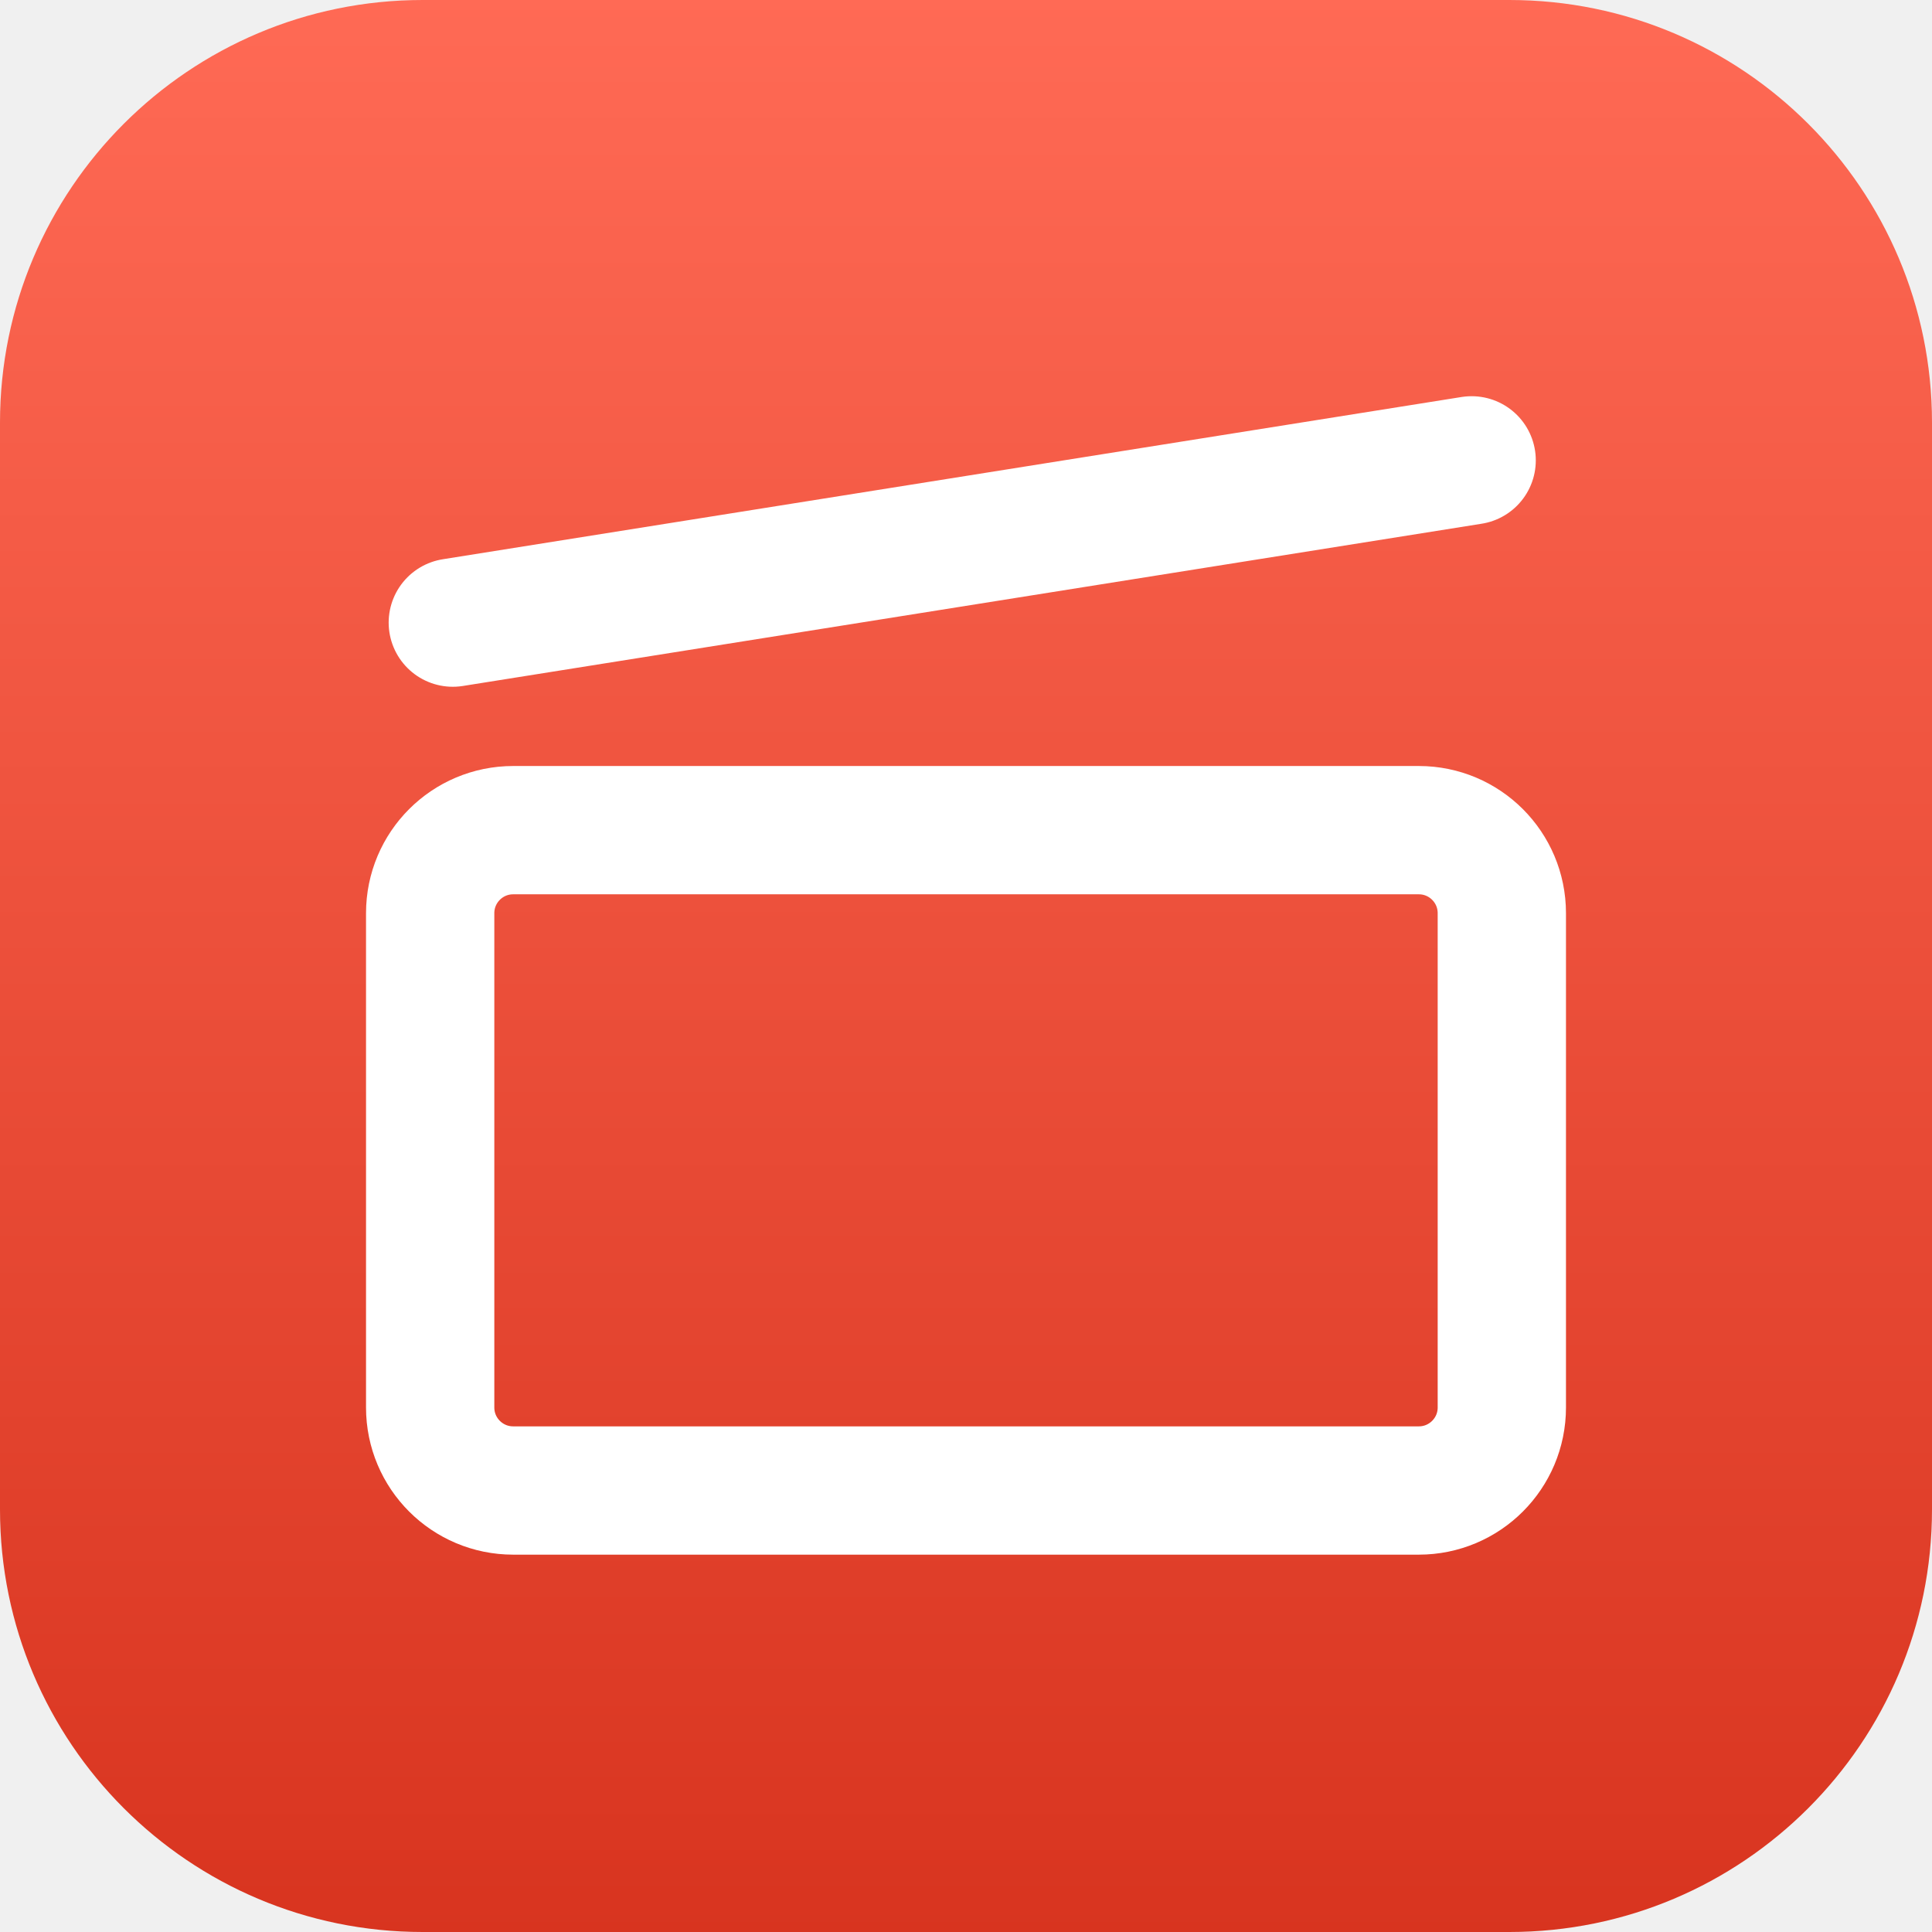
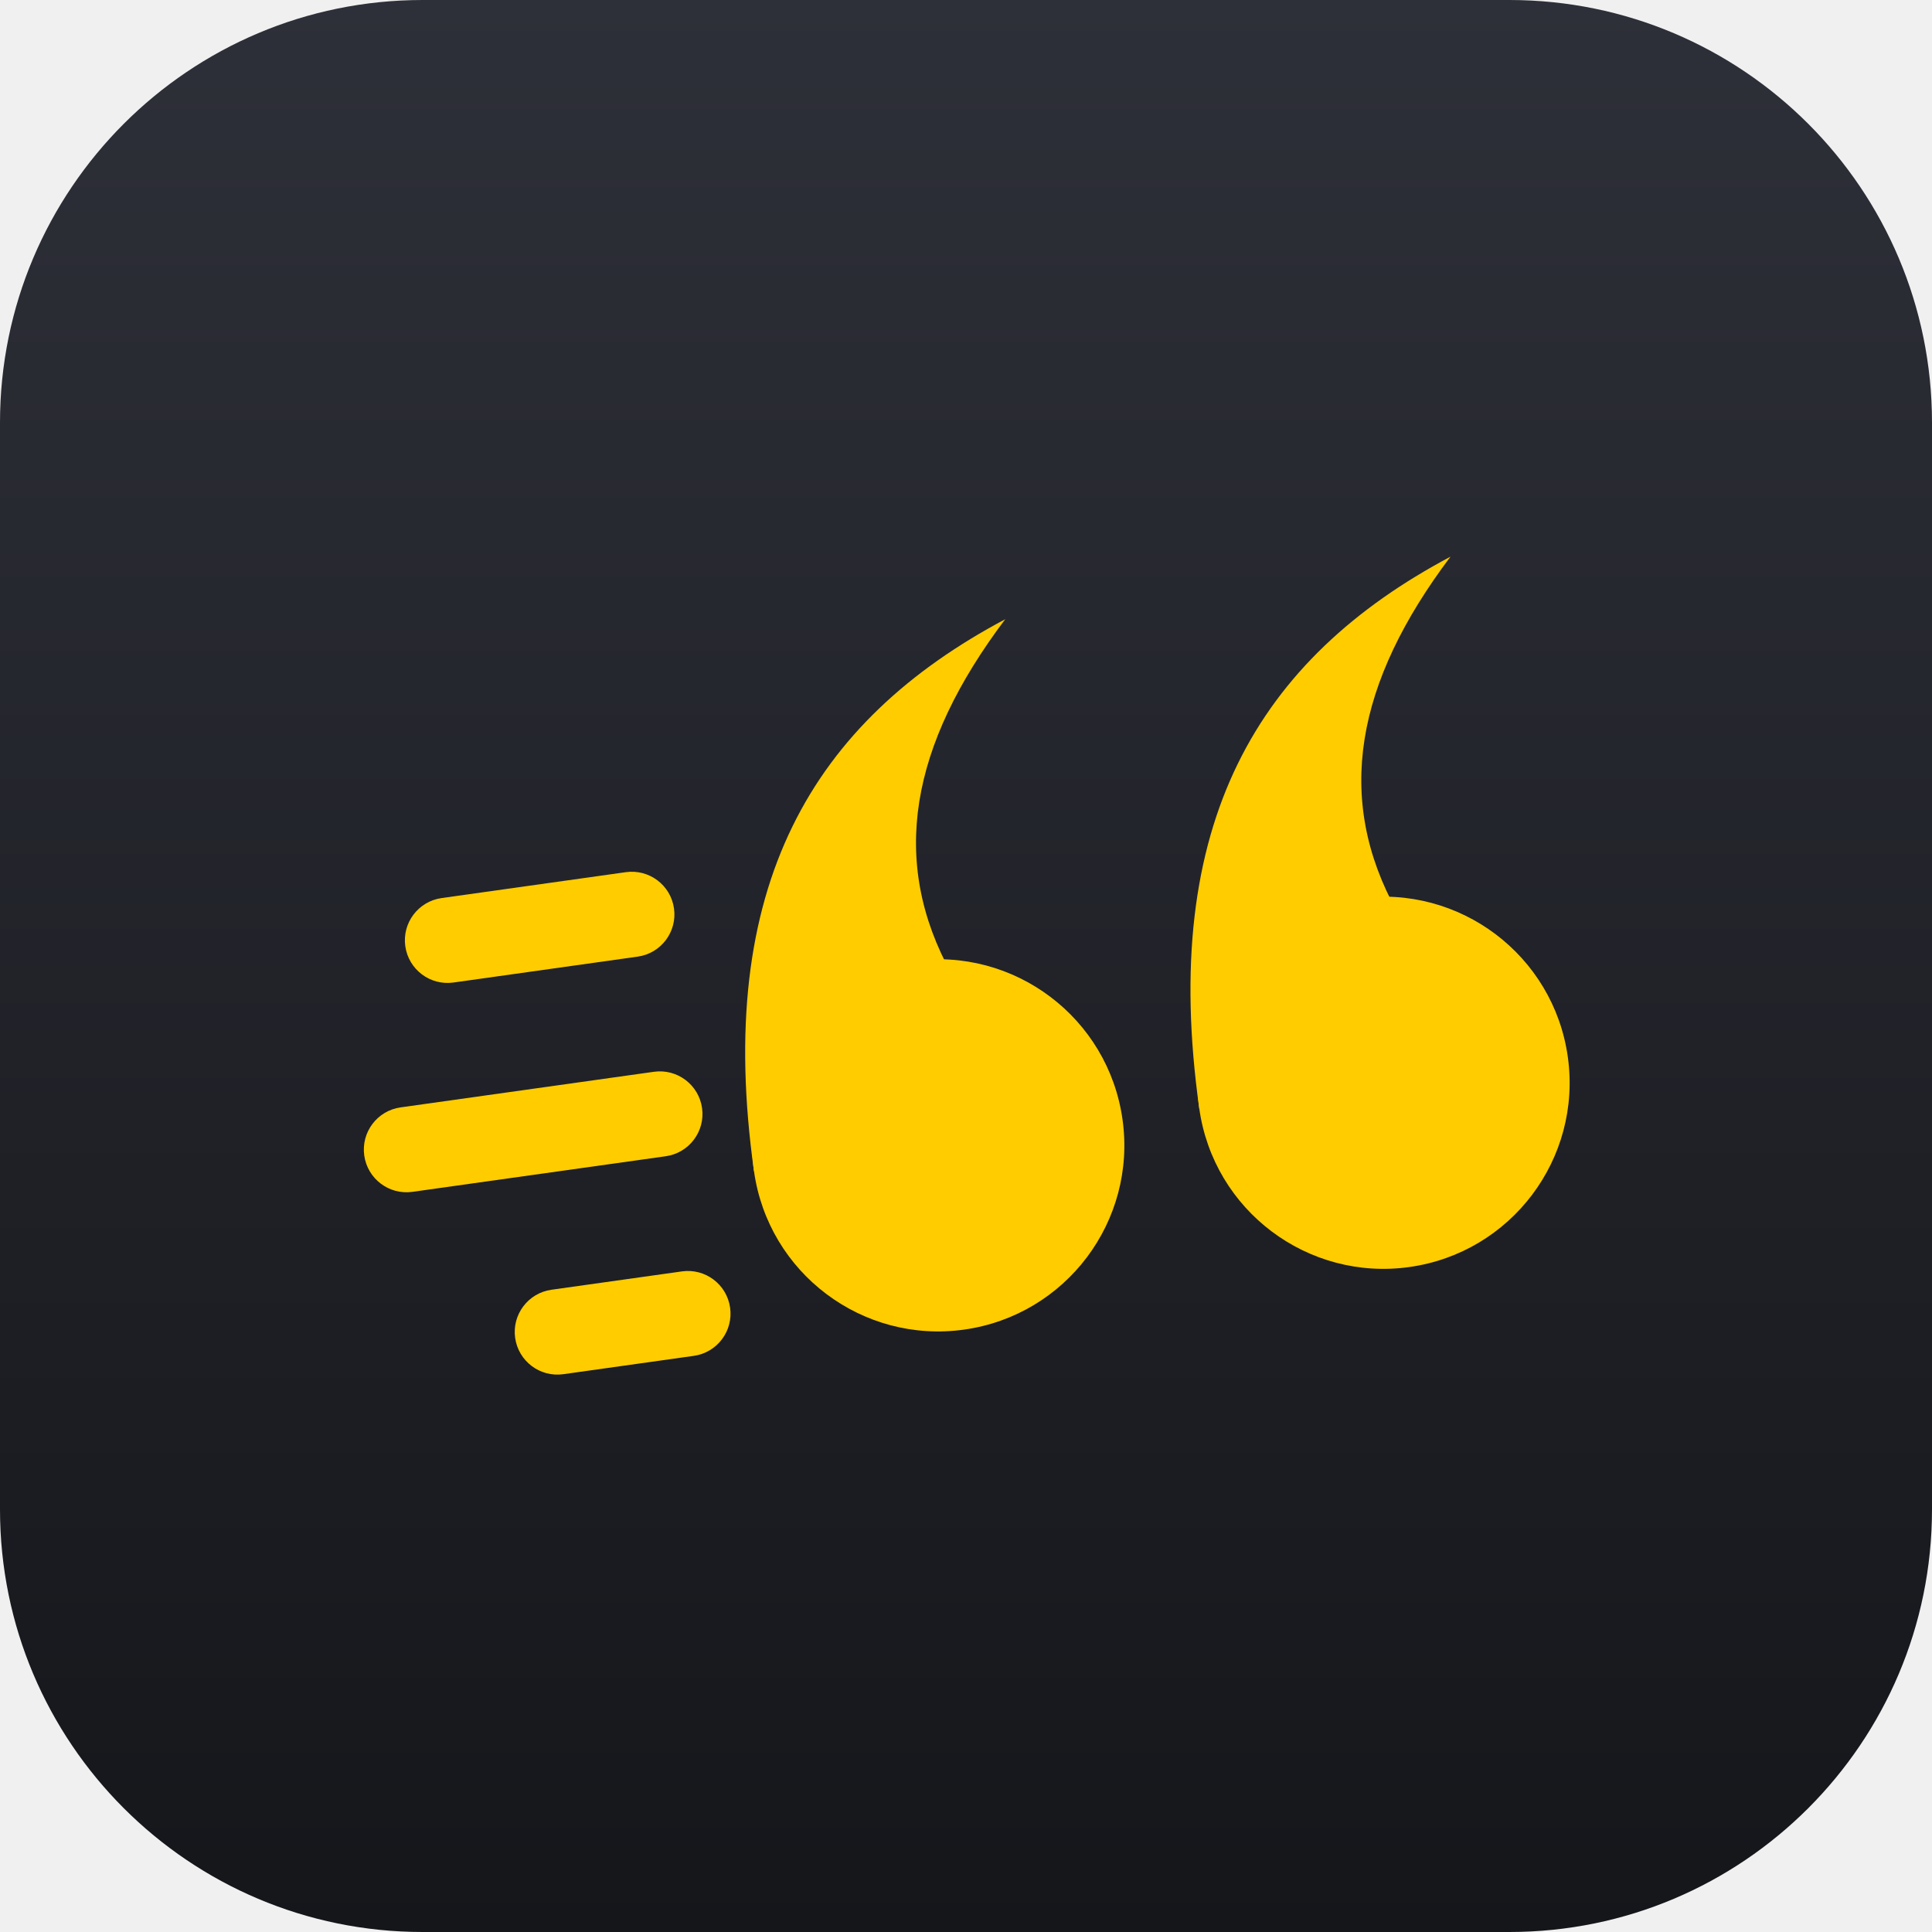
<svg xmlns="http://www.w3.org/2000/svg" width="64" height="64" viewBox="0 0 1024 1024">
  <defs>
    <linearGradient id="g" x1="0" y1="0" x2="0" y2="1">
-       <stop offset="0" stop-color="#ff6a55" />
-       <stop offset="1" stop-color="#d8341f" />
+       <stop offset="0" stop-color="#2e3039" />
+       <stop offset="1" stop-color="#15161a" />
    </linearGradient>
  </defs>
  <rect width="1024" height="1024" rx="224" fill="url(#g)" />
-   <g fill="none" stroke="#fff" stroke-linecap="round" stroke-linejoin="round" stroke-width="68">
-     <rect x="228" y="440" width="568" height="350" rx="44" />
-     <path d="M240 330L780 244" />
+   <g transform="translate(-49.4,-7.3) scale(1.0273)">
+     <g fill="#ffcc00" transform="rotate(-8 512 512)">
+       <g transform="translate(520,600) rotate(180)">
+         <circle cx="0" cy="0" r="96" />
+         <path d="M96,0 C96,148.8 33.6,225.6 -72.0,264.0 C-14.4,206.4 4.8,148.8 -19.2,86.4 Z" />
+       </g>
+       <g transform="translate(752,600) rotate(180)">
+         <circle cx="0" cy="0" r="96" />
+         <path d="M96,0 C96,148.8 33.6,225.6 -72.0,264.0 C-14.4,206.4 4.8,148.8 -19.2,86.4 Z" />
+       </g>
+       <rect x="262" y="438" width="140" height="44" rx="22" />
+       <rect x="226" y="542" width="176" height="44" rx="22" />
+       <rect x="290" y="646" width="112" height="44" rx="22" />
+     </g>
  </g>
</svg>
